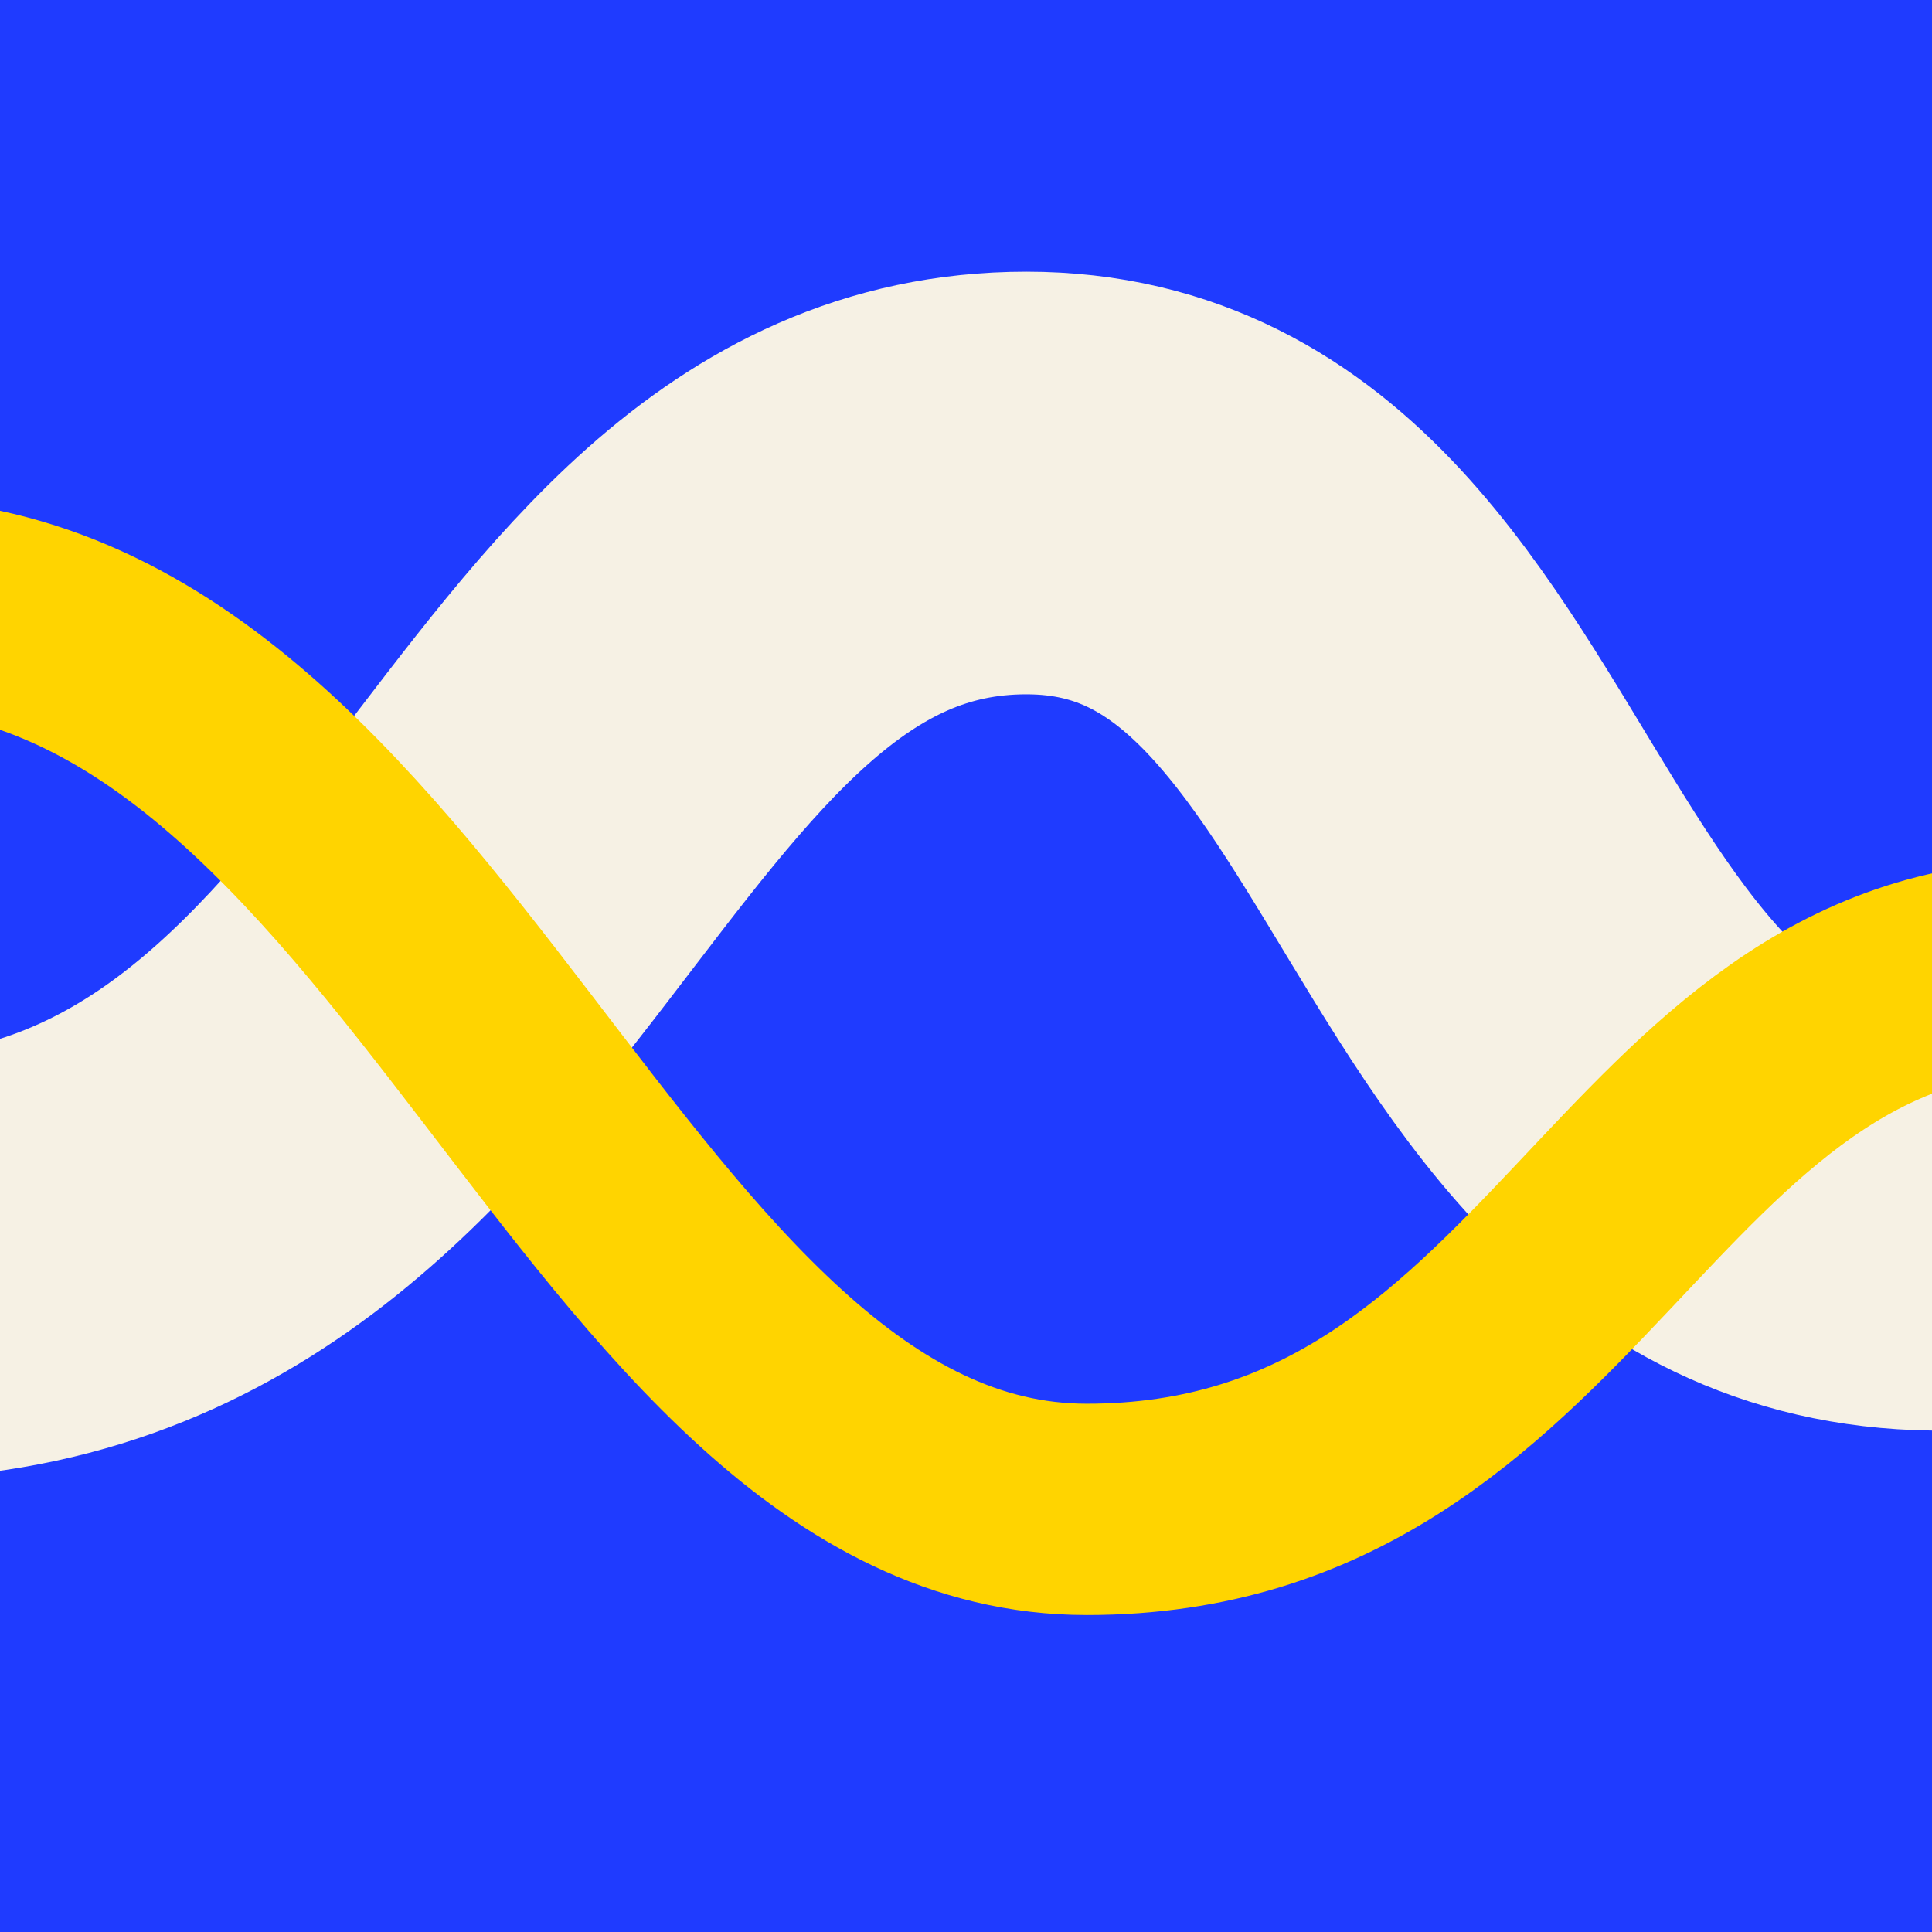
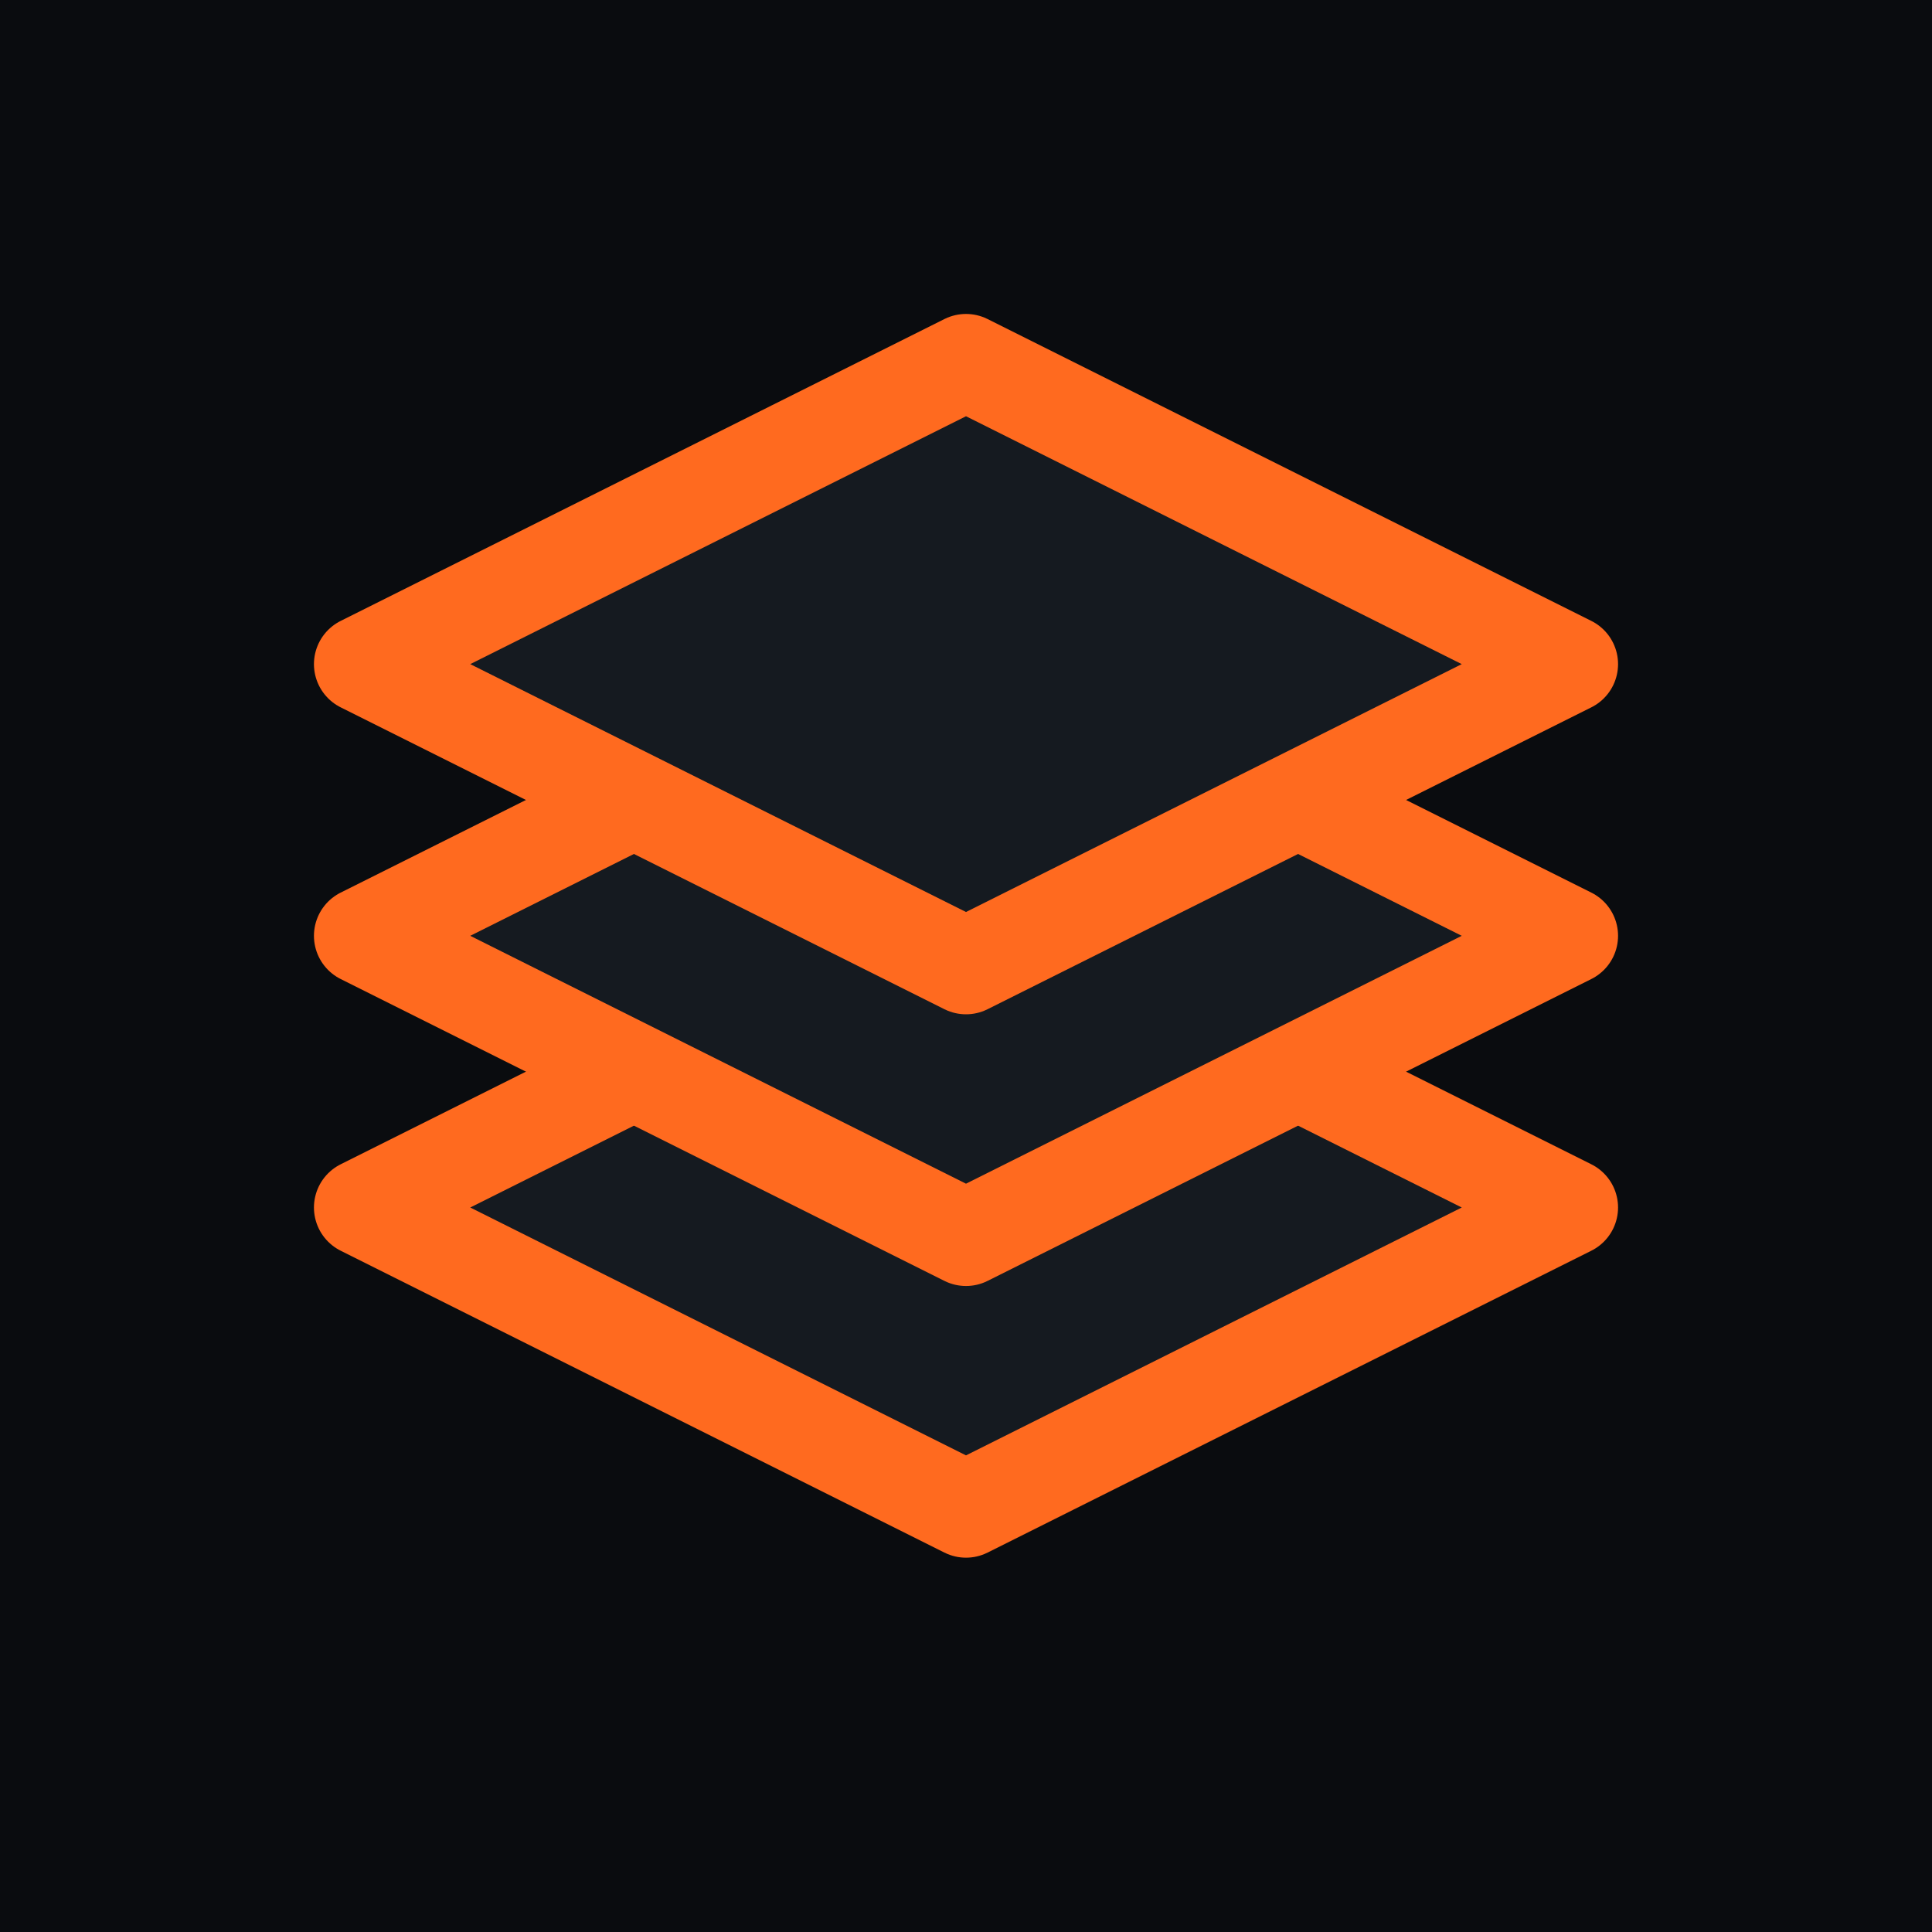
<svg xmlns="http://www.w3.org/2000/svg" viewBox="0 0 32 32">
-   <rect width="32" height="32" fill="#1f3bff" />
-   <path d="M-2 21C8 21 9 8 17 8s7 14 17 12" fill="none" stroke="#f6f1e4" stroke-width="7" />
-   <path d="M-2 10c9 0 12 15 20 15s9-9 16-9" fill="none" stroke="#ffd400" stroke-width="3.500" />
+   <rect width="32" height="32" fill="#0a0c0f" />
+   <g fill="#151a20" stroke="#ff6a1f" stroke-width="1.6" stroke-linejoin="round">
+     <path d="M16 15 26 20 16 25 6 20z" />
+     <path d="M16 10.500 26 15.500 16 20.500 6 15.500z" />
+     <path d="M16 6 26 11 16 16 6 11z" />
+   </g>
</svg>
